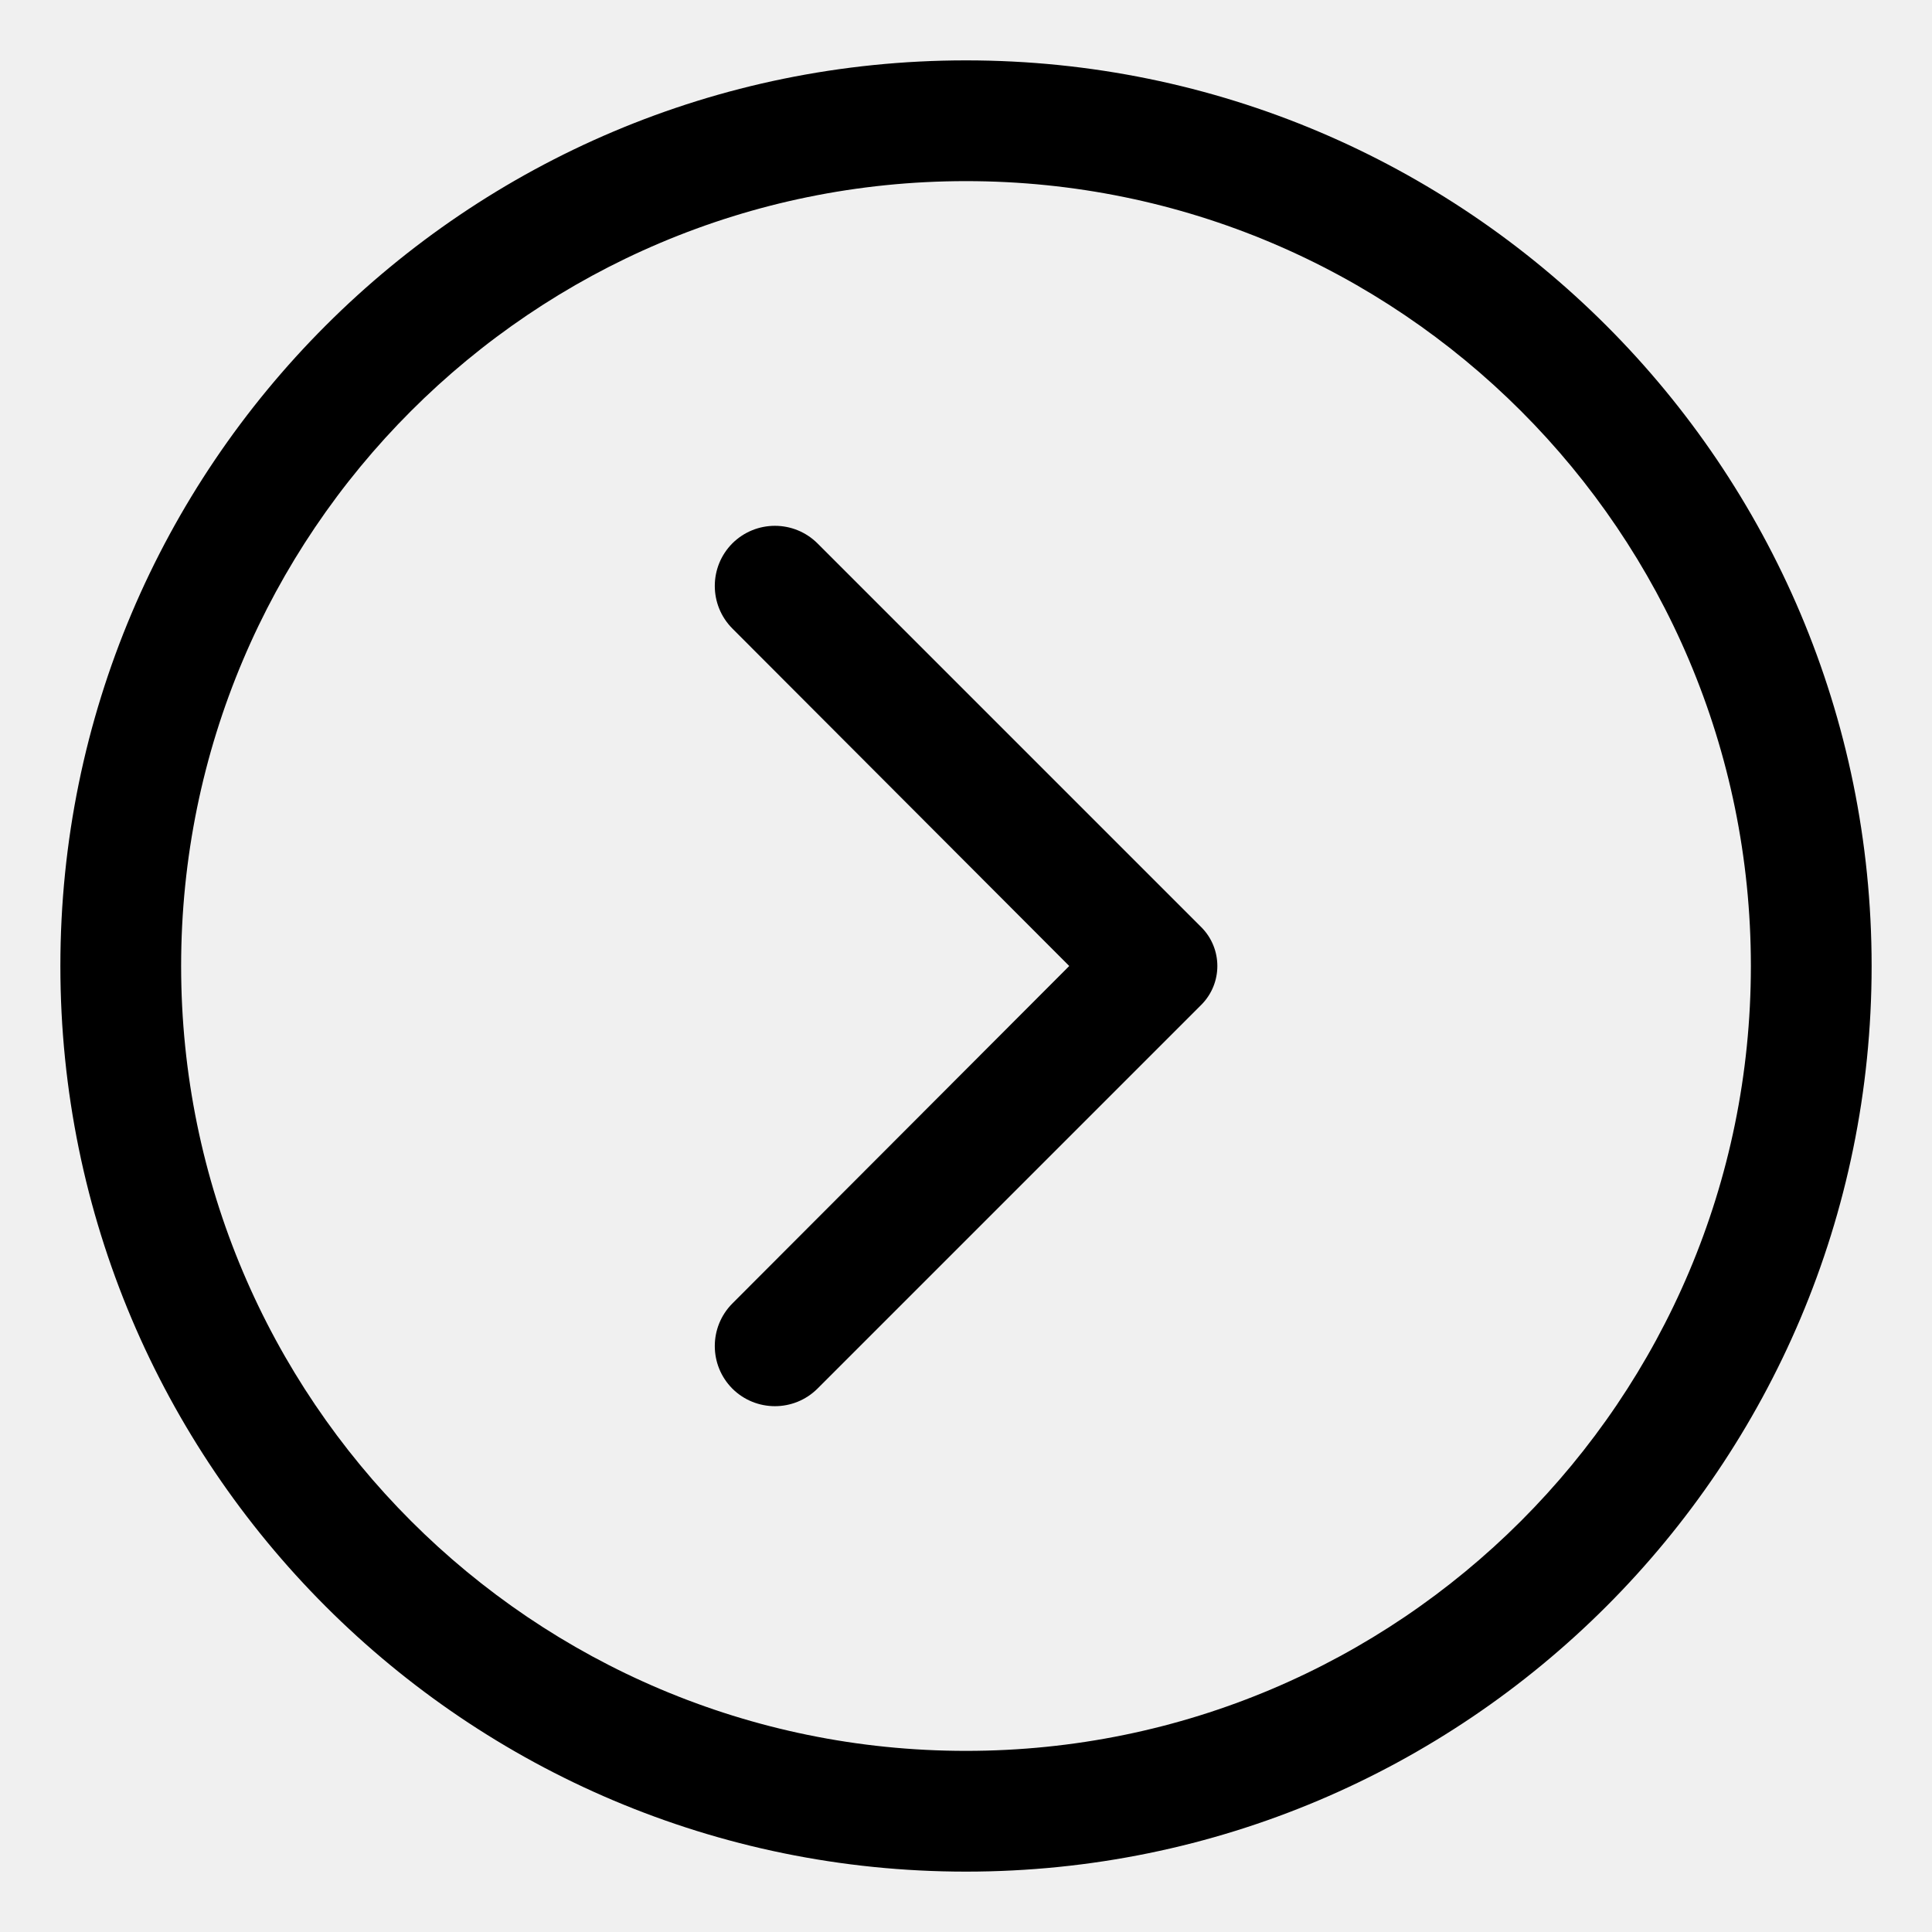
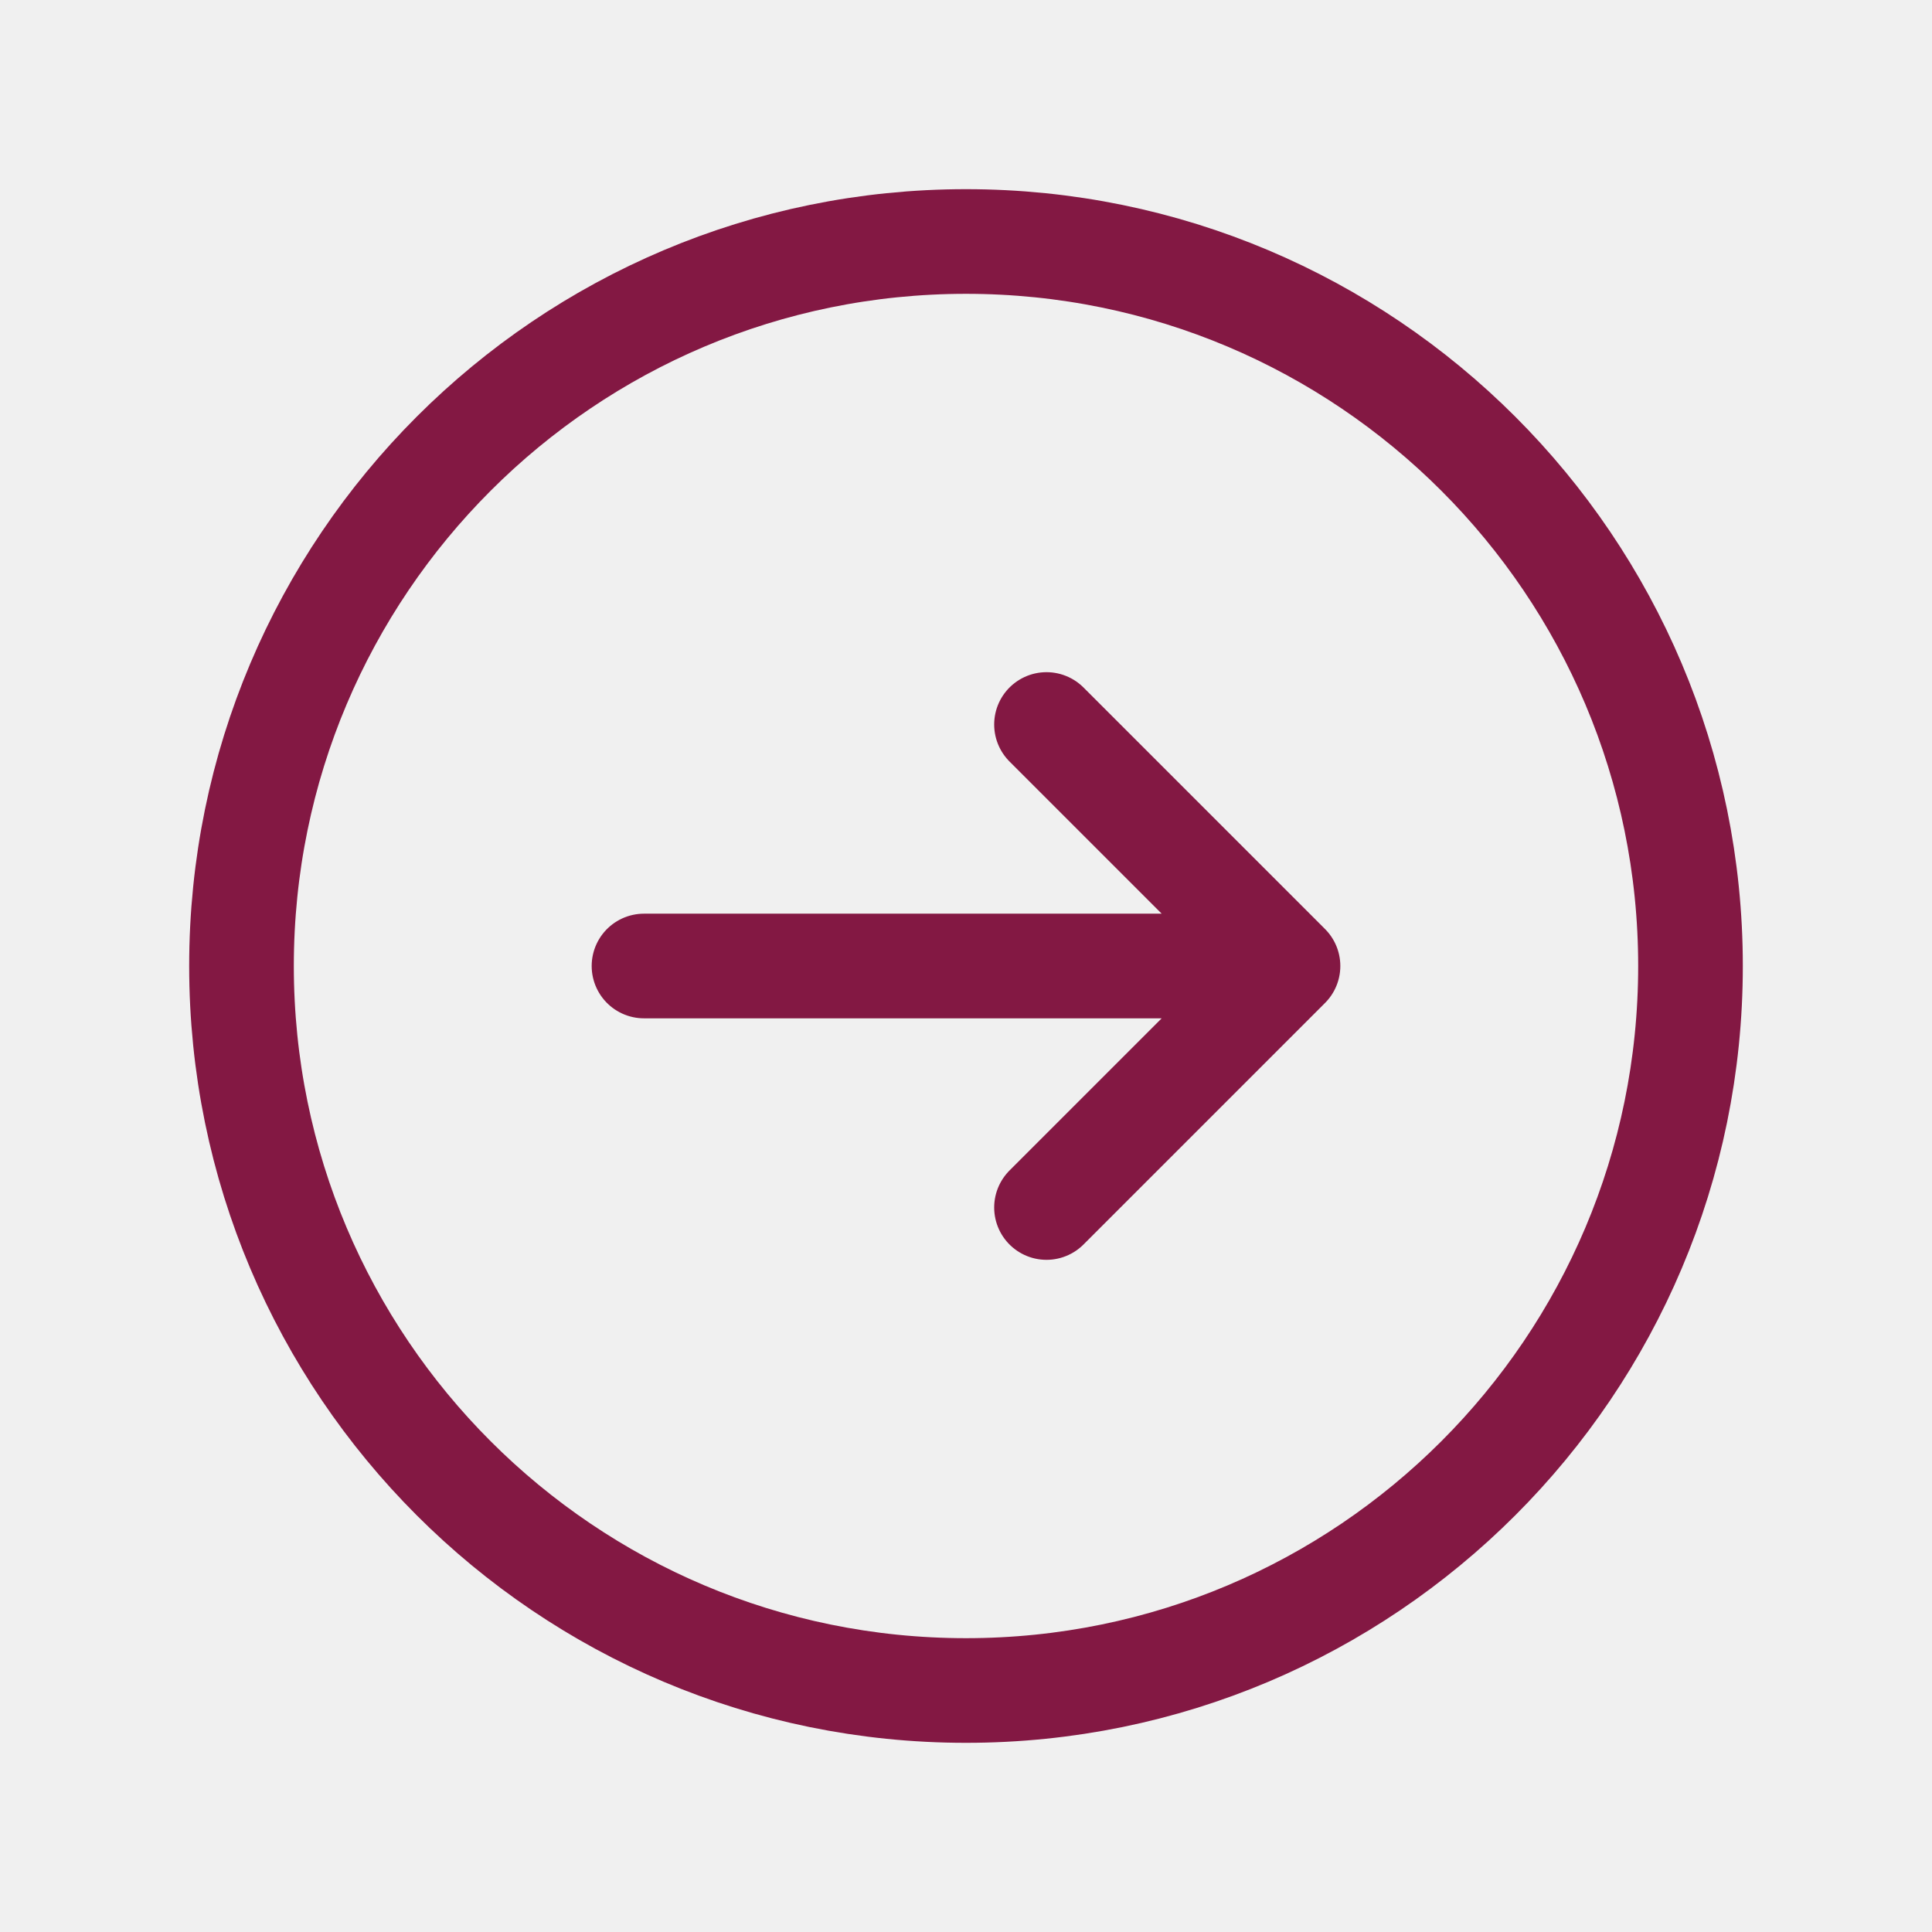
- <svg xmlns="http://www.w3.org/2000/svg" viewBox="0 0 32 32">
-   <g data-name="Layer 2" id="Layer_2">
-     <path d="M1,16A15,15,0,1,1,16,31,15,15,0,0,1,1,16Zm28,0A13,13,0,1,0,16,29,13,13,0,0,0,29,16Z" />
-     <path d="M12.13,21.59,17.71,16l-5.58-5.59a1,1,0,0,1,0-1.41h0a1,1,0,0,1,1.41,0l6.36,6.36a.91.91,0,0,1,0,1.28L13.54,23a1,1,0,0,1-1.41,0h0A1,1,0,0,1,12.13,21.59Z" />
-   </g>
+ <svg xmlns="http://www.w3.org/2000/svg" class="h-6 w-6" fill="none" viewBox="0 0 24 24" stroke="rgb(131 24 67)" stroke-width="1.3">
+   <style>
+         path {
+             stroke: rgb(131 24 67);
+         }
+         @media (prefers-color-scheme: dark) {
+             path { stroke: white; }
+         }
+     </style>
+   <path stroke-linecap="round" stroke-linejoin="round" d="M13 9l3 3m0 0l-3 3m3-3H8m13 0a9 9 0 11-18 0 9 9 0 0118 0z" />
</svg>
